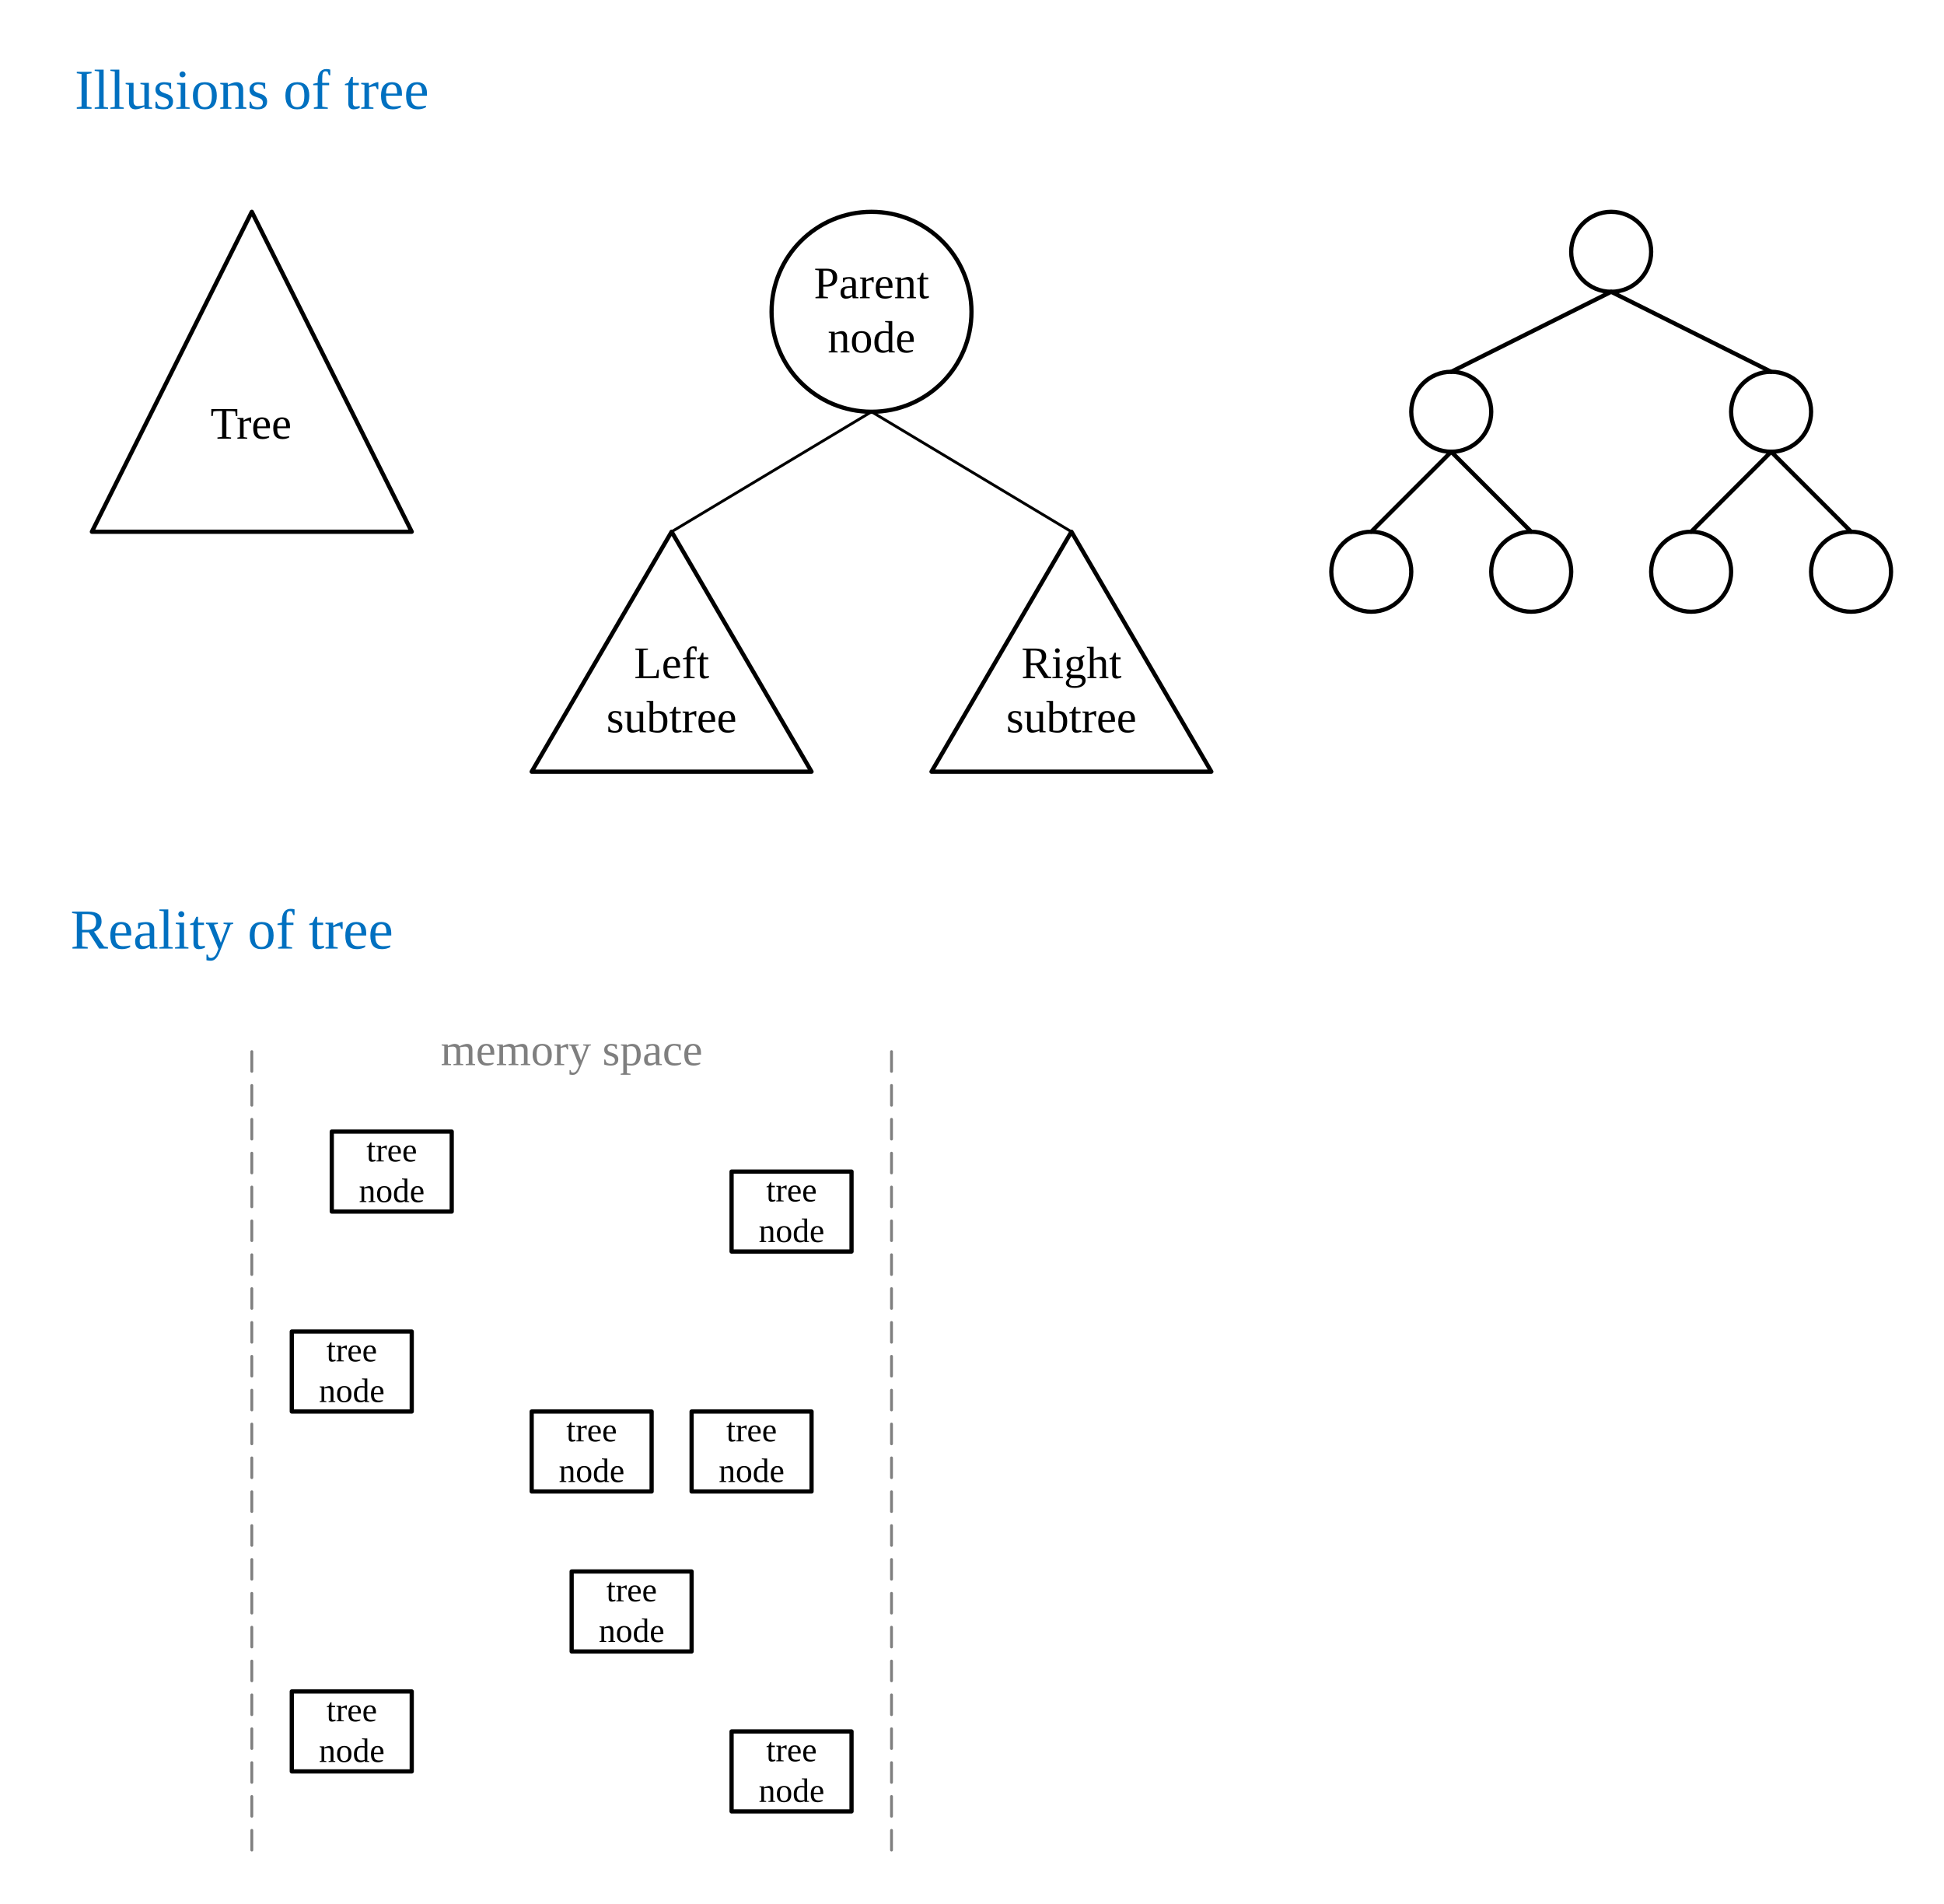
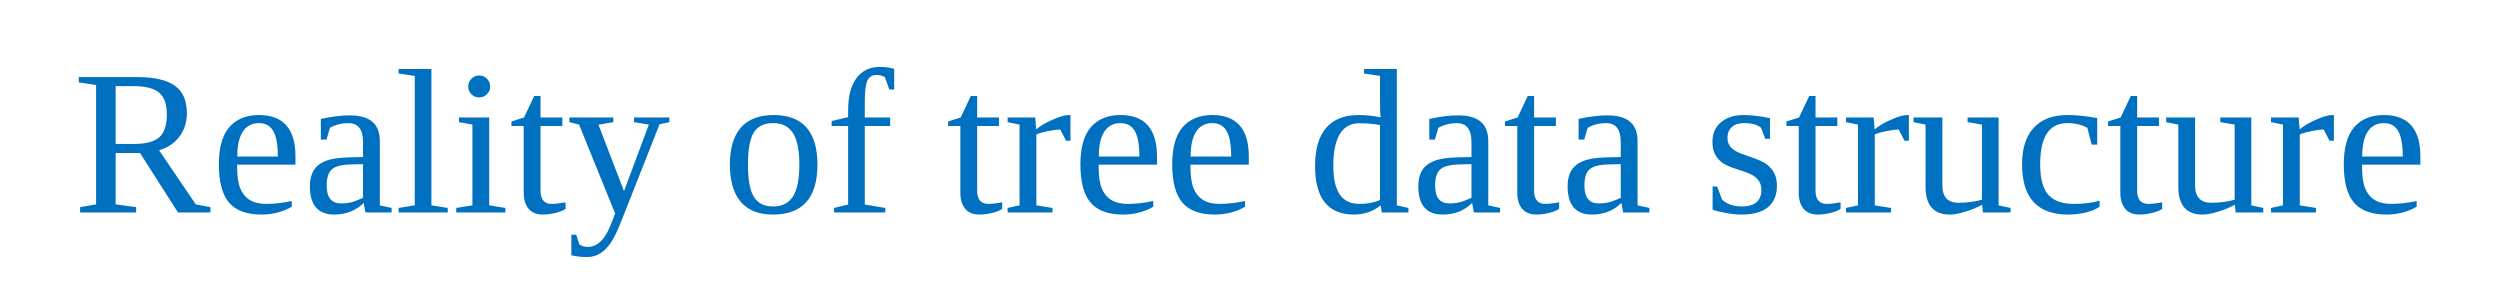
- <svg xmlns="http://www.w3.org/2000/svg" width="9.571in" height="9.37in" viewBox="0 0 689.094 674.67" xml:space="preserve" color-interpolation-filters="sRGB" class="st11">
+ <svg xmlns="http://www.w3.org/2000/svg" width="3.357in" height="0.404in" viewBox="0 0 241.695 29.096" xml:space="preserve" color-interpolation-filters="sRGB" class="st3">
  <style type="text/css">
	
- 		.st1 {fill:none;stroke:#000000;stroke-linecap:round;stroke-linejoin:round;stroke-width:1.5}
- 		.st2 {fill:#000000;font-family:Times New Roman;font-size:1.333em}
- 		.st3 {font-size:1em}
- 		.st4 {stroke:#000000;stroke-linecap:round;stroke-linejoin:round;stroke-width:1}
- 		.st5 {fill:none;stroke:none;stroke-linecap:round;stroke-linejoin:round;stroke-width:0.75}
- 		.st6 {fill:#0070c0;font-family:Times New Roman;font-size:1.667em}
- 		.st7 {stroke:#000000;stroke-linecap:round;stroke-linejoin:round;stroke-width:1.5}
- 		.st8 {stroke:#7f7f7f;stroke-dasharray:7,5;stroke-linecap:round;stroke-linejoin:round;stroke-width:1}
- 		.st9 {fill:#7f7f7f;font-family:Times New Roman;font-size:1.333em}
- 		.st10 {fill:#000000;font-family:Times New Roman;font-size:1em}
- 		.st11 {fill:none;fill-rule:evenodd;font-size:12px;overflow:visible;stroke-linecap:square;stroke-miterlimit:3}
+ 		.st1 {fill:none;stroke:none;stroke-linecap:round;stroke-linejoin:round;stroke-width:0.75}
+ 		.st2 {fill:#0070c0;font-family:Times New Roman;font-size:1.667em}
+ 		.st3 {fill:none;fill-rule:evenodd;font-size:12px;overflow:visible;stroke-linecap:square;stroke-miterlimit:3}
	
	</style>
  <g>
-     <g id="shape121-1" transform="translate(273.493,-528.736)">
-       <path d="M0 639.24 A35.433 35.433 0 0 1 70.87 639.24 A35.433 35.433 0 1 1 0 639.24 Z" class="st1" />
-       <text x="15" y="634.44" class="st2">Parent <tspan x="19.88" dy="1.2em" class="st3">node</tspan>
-       </text>
-     </g>
-     <g id="shape122-5" transform="translate(188.454,-401.177)">
-       <path d="M99.21 674.67 L49.61 589.63 L0 674.67 L99.21 674.67 Z" class="st1" />
-       <text x="36.28" y="641.52" class="st2">Left  <tspan x="26.5" dy="1.2em" class="st3">subtree</tspan>
-       </text>
-     </g>
-     <g id="shape123-9" transform="translate(330.186,-401.177)">
-       <path d="M99.21 674.67 L49.61 589.63 L0 674.67 L99.21 674.67 Z" class="st1" />
-       <text x="31.83" y="641.52" class="st2">Right  <tspan x="26.5" dy="1.2em" class="st3">subtree</tspan>
-       </text>
-     </g>
-     <g id="shape124-13" transform="translate(238.06,-486.217)">
-       <path d="M141.73 674.67 L70.87 632.15 L0 674.67" class="st4" />
-     </g>
-     <g id="shape125-16" transform="translate(18.375,-627.949)">
-       <rect x="0" y="646.324" width="141.732" height="28.346" class="st5" />
-       <text x="8.1" y="666.5" class="st6">Illusions of tree</text>
-     </g>
-     <g id="shape126-19" transform="translate(32.5482,-486.217)">
-       <path d="M113.39 674.67 L56.69 561.28 L0 674.67 L113.39 674.67 Z" class="st1" />
-       <text x="42.04" y="641.68" class="st2">Tree</text>
-     </g>
-     <g id="shape127-22" transform="translate(556.958,-571.256)">
-       <path d="M0 660.5 A14.173 14.173 0 1 1 28.35 660.5 A14.173 14.173 0 0 1 0 660.5 Z" class="st1" />
-     </g>
-     <g id="shape128-24" transform="translate(500.265,-514.563)">
-       <path d="M0 660.5 A14.173 14.173 0 1 1 28.35 660.5 A14.173 14.173 0 0 1 0 660.5 Z" class="st1" />
-     </g>
-     <g id="shape129-26" transform="translate(613.651,-514.563)">
-       <path d="M0 660.5 A14.173 14.173 0 1 1 28.35 660.5 A14.173 14.173 0 0 1 0 660.5 Z" class="st1" />
-     </g>
-     <g id="shape130-28" transform="translate(528.611,-457.87)">
-       <path d="M0 660.5 A14.173 14.173 0 1 1 28.35 660.5 A14.173 14.173 0 0 1 0 660.5 Z" class="st1" />
-     </g>
-     <g id="shape131-30" transform="translate(471.918,-457.87)">
-       <path d="M0 660.5 A14.173 14.173 0 1 1 28.35 660.5 A14.173 14.173 0 0 1 0 660.5 Z" class="st1" />
-     </g>
-     <g id="shape132-32" transform="translate(585.304,-457.87)">
-       <path d="M0 660.5 A14.173 14.173 0 1 1 28.35 660.5 A14.173 14.173 0 0 1 0 660.5 Z" class="st1" />
-     </g>
-     <g id="shape133-34" transform="translate(641.997,-457.87)">
-       <path d="M0 660.5 A14.173 14.173 0 1 1 28.35 660.5 A14.173 14.173 0 0 1 0 660.5 Z" class="st1" />
-     </g>
-     <g id="shape134-36" transform="translate(514.438,-542.909)">
-       <path d="M113.39 674.67 L56.69 646.32 L0 674.67" class="st7" />
-     </g>
-     <g id="shape135-39" transform="translate(486.092,-486.217)">
-       <path d="M56.69 674.67 L28.35 646.32 L0 674.67" class="st7" />
-     </g>
-     <g id="shape136-42" transform="translate(599.477,-486.217)">
-       <path d="M56.69 674.67 L28.35 646.32 L0 674.67" class="st7" />
-     </g>
-     <g id="shape137-45" transform="translate(763.911,372.706) rotate(90)">
-       <path d="M0 674.67 L283.46 674.67" class="st8" />
-     </g>
-     <g id="shape138-48" transform="translate(990.683,372.706) rotate(90)">
-       <path d="M0 674.67 L283.46 674.67" class="st8" />
-     </g>
-     <g id="shape139-51" transform="translate(89.2411,-287.791)">
-       <rect x="0" y="646.324" width="226.772" height="28.346" class="st5" />
-       <text x="66.96" y="665.3" class="st9">memory space</text>
-     </g>
-     <g id="shape140-54" transform="translate(117.588,-245.272)">
-       <rect x="0" y="646.324" width="42.52" height="28.346" class="st1" />
-       <text x="12.27" y="656.9" class="st10">tree <tspan x="9.6" dy="1.2em" class="st3">node</tspan>
-       </text>
-     </g>
-     <g id="shape141-58" transform="translate(103.414,-46.8464)">
-       <rect x="0" y="646.324" width="42.52" height="28.346" class="st1" />
-       <text x="12.27" y="656.9" class="st10">tree <tspan x="9.6" dy="1.2em" class="st3">node</tspan>
-       </text>
-     </g>
-     <g id="shape142-62" transform="translate(259.32,-32.6732)">
-       <rect x="0" y="646.324" width="42.52" height="28.346" class="st1" />
-       <text x="12.27" y="656.9" class="st10">tree <tspan x="9.6" dy="1.2em" class="st3">node</tspan>
-       </text>
-     </g>
-     <g id="shape143-66" transform="translate(259.32,-231.098)">
-       <rect x="0" y="646.324" width="42.52" height="28.346" class="st1" />
-       <text x="12.27" y="656.9" class="st10">tree <tspan x="9.6" dy="1.2em" class="st3">node</tspan>
-       </text>
-     </g>
-     <g id="shape144-70" transform="translate(103.414,-174.406)">
-       <rect x="0" y="646.324" width="42.52" height="28.346" class="st1" />
-       <text x="12.27" y="656.9" class="st10">tree <tspan x="9.6" dy="1.2em" class="st3">node</tspan>
-       </text>
-     </g>
-     <g id="shape145-74" transform="translate(202.627,-89.3661)">
-       <rect x="0" y="646.324" width="42.52" height="28.346" class="st1" />
-       <text x="12.27" y="656.9" class="st10">tree <tspan x="9.6" dy="1.2em" class="st3">node</tspan>
-       </text>
-     </g>
-     <g id="shape147-78" transform="translate(245.147,-146.059)">
-       <rect x="0" y="646.324" width="42.52" height="28.346" class="st1" />
-       <text x="12.27" y="656.9" class="st10">tree <tspan x="9.6" dy="1.2em" class="st3">node</tspan>
-       </text>
-     </g>
-     <g id="shape148-82" transform="translate(188.454,-146.059)">
-       <rect x="0" y="646.324" width="42.52" height="28.346" class="st1" />
-       <text x="12.27" y="656.9" class="st10">tree <tspan x="9.6" dy="1.2em" class="st3">node</tspan>
-       </text>
-     </g>
-     <g id="shape149-86" transform="translate(18.375,-330.311)">
-       <rect x="0" y="646.324" width="127.559" height="28.346" class="st5" />
-       <text x="6.58" y="666.5" class="st6">Reality of tree</text>
+     <g id="shape149-1" transform="translate(0.375,-0.375)">
+       <rect x="0" y="0.75" width="240.945" height="28.346" class="st1" />
+       <text x="6.63" y="20.92" class="st2">Reality of tree data structure</text>
    </g>
  </g>
</svg>
